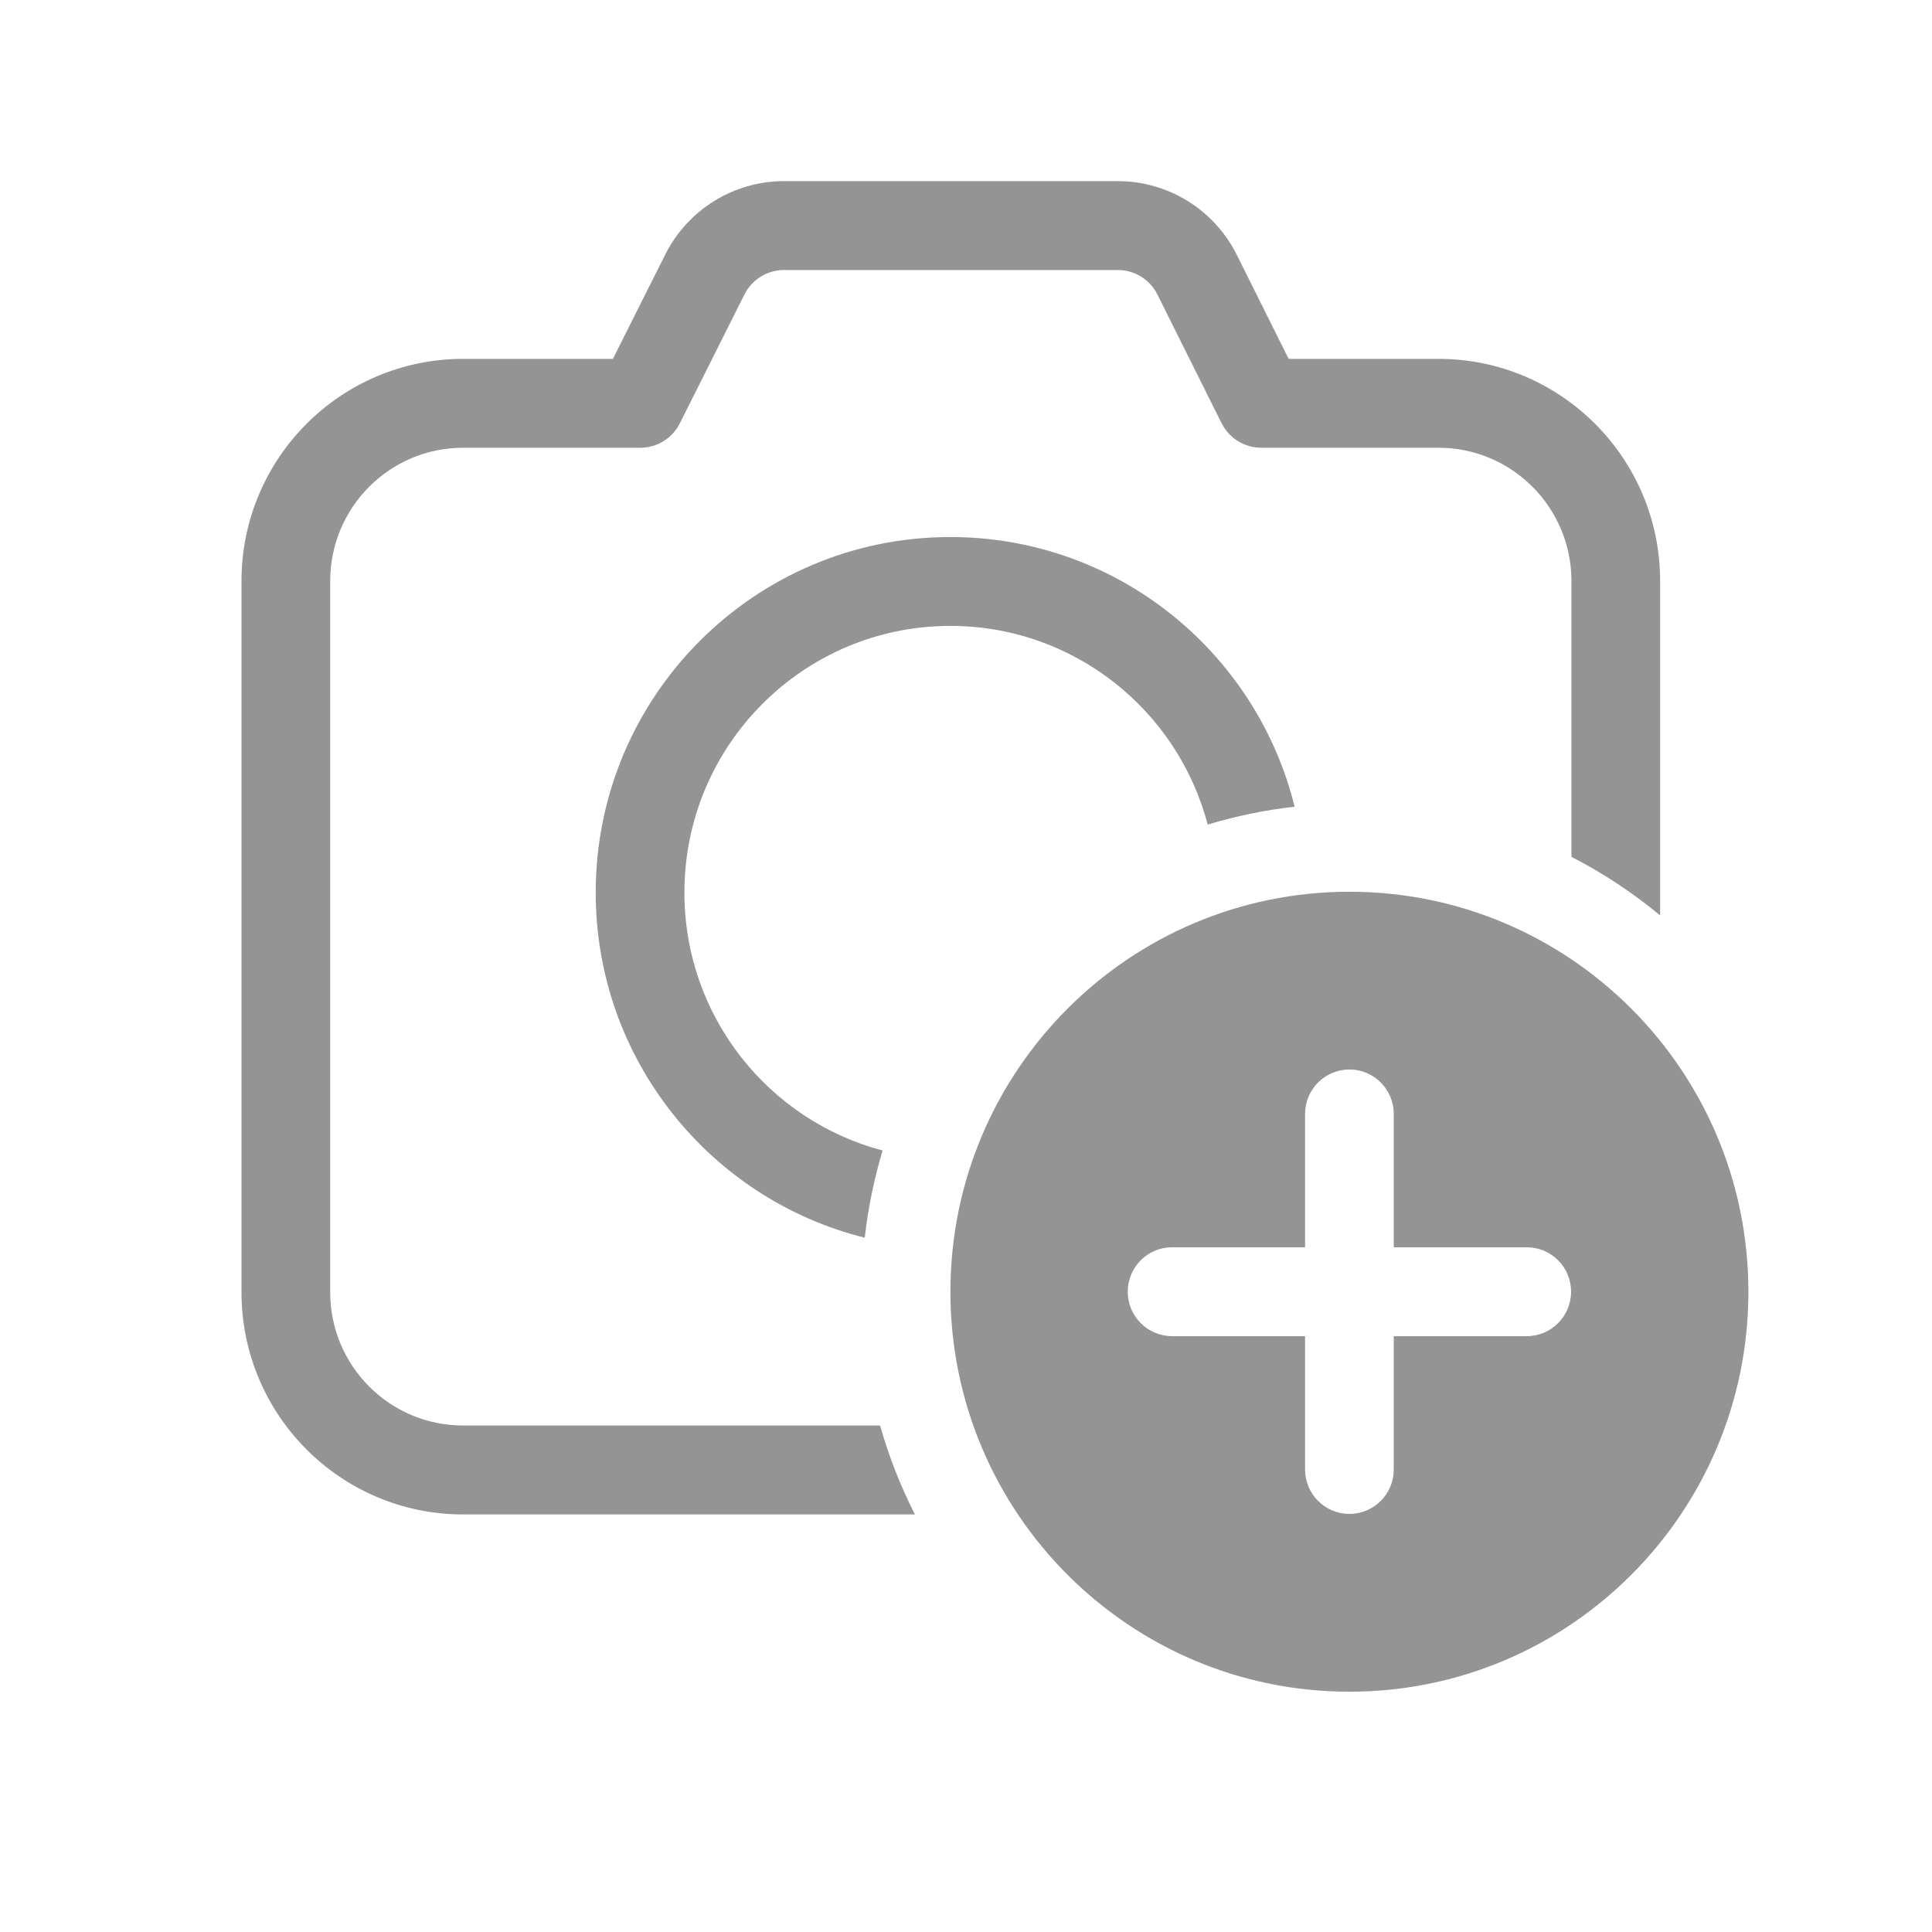
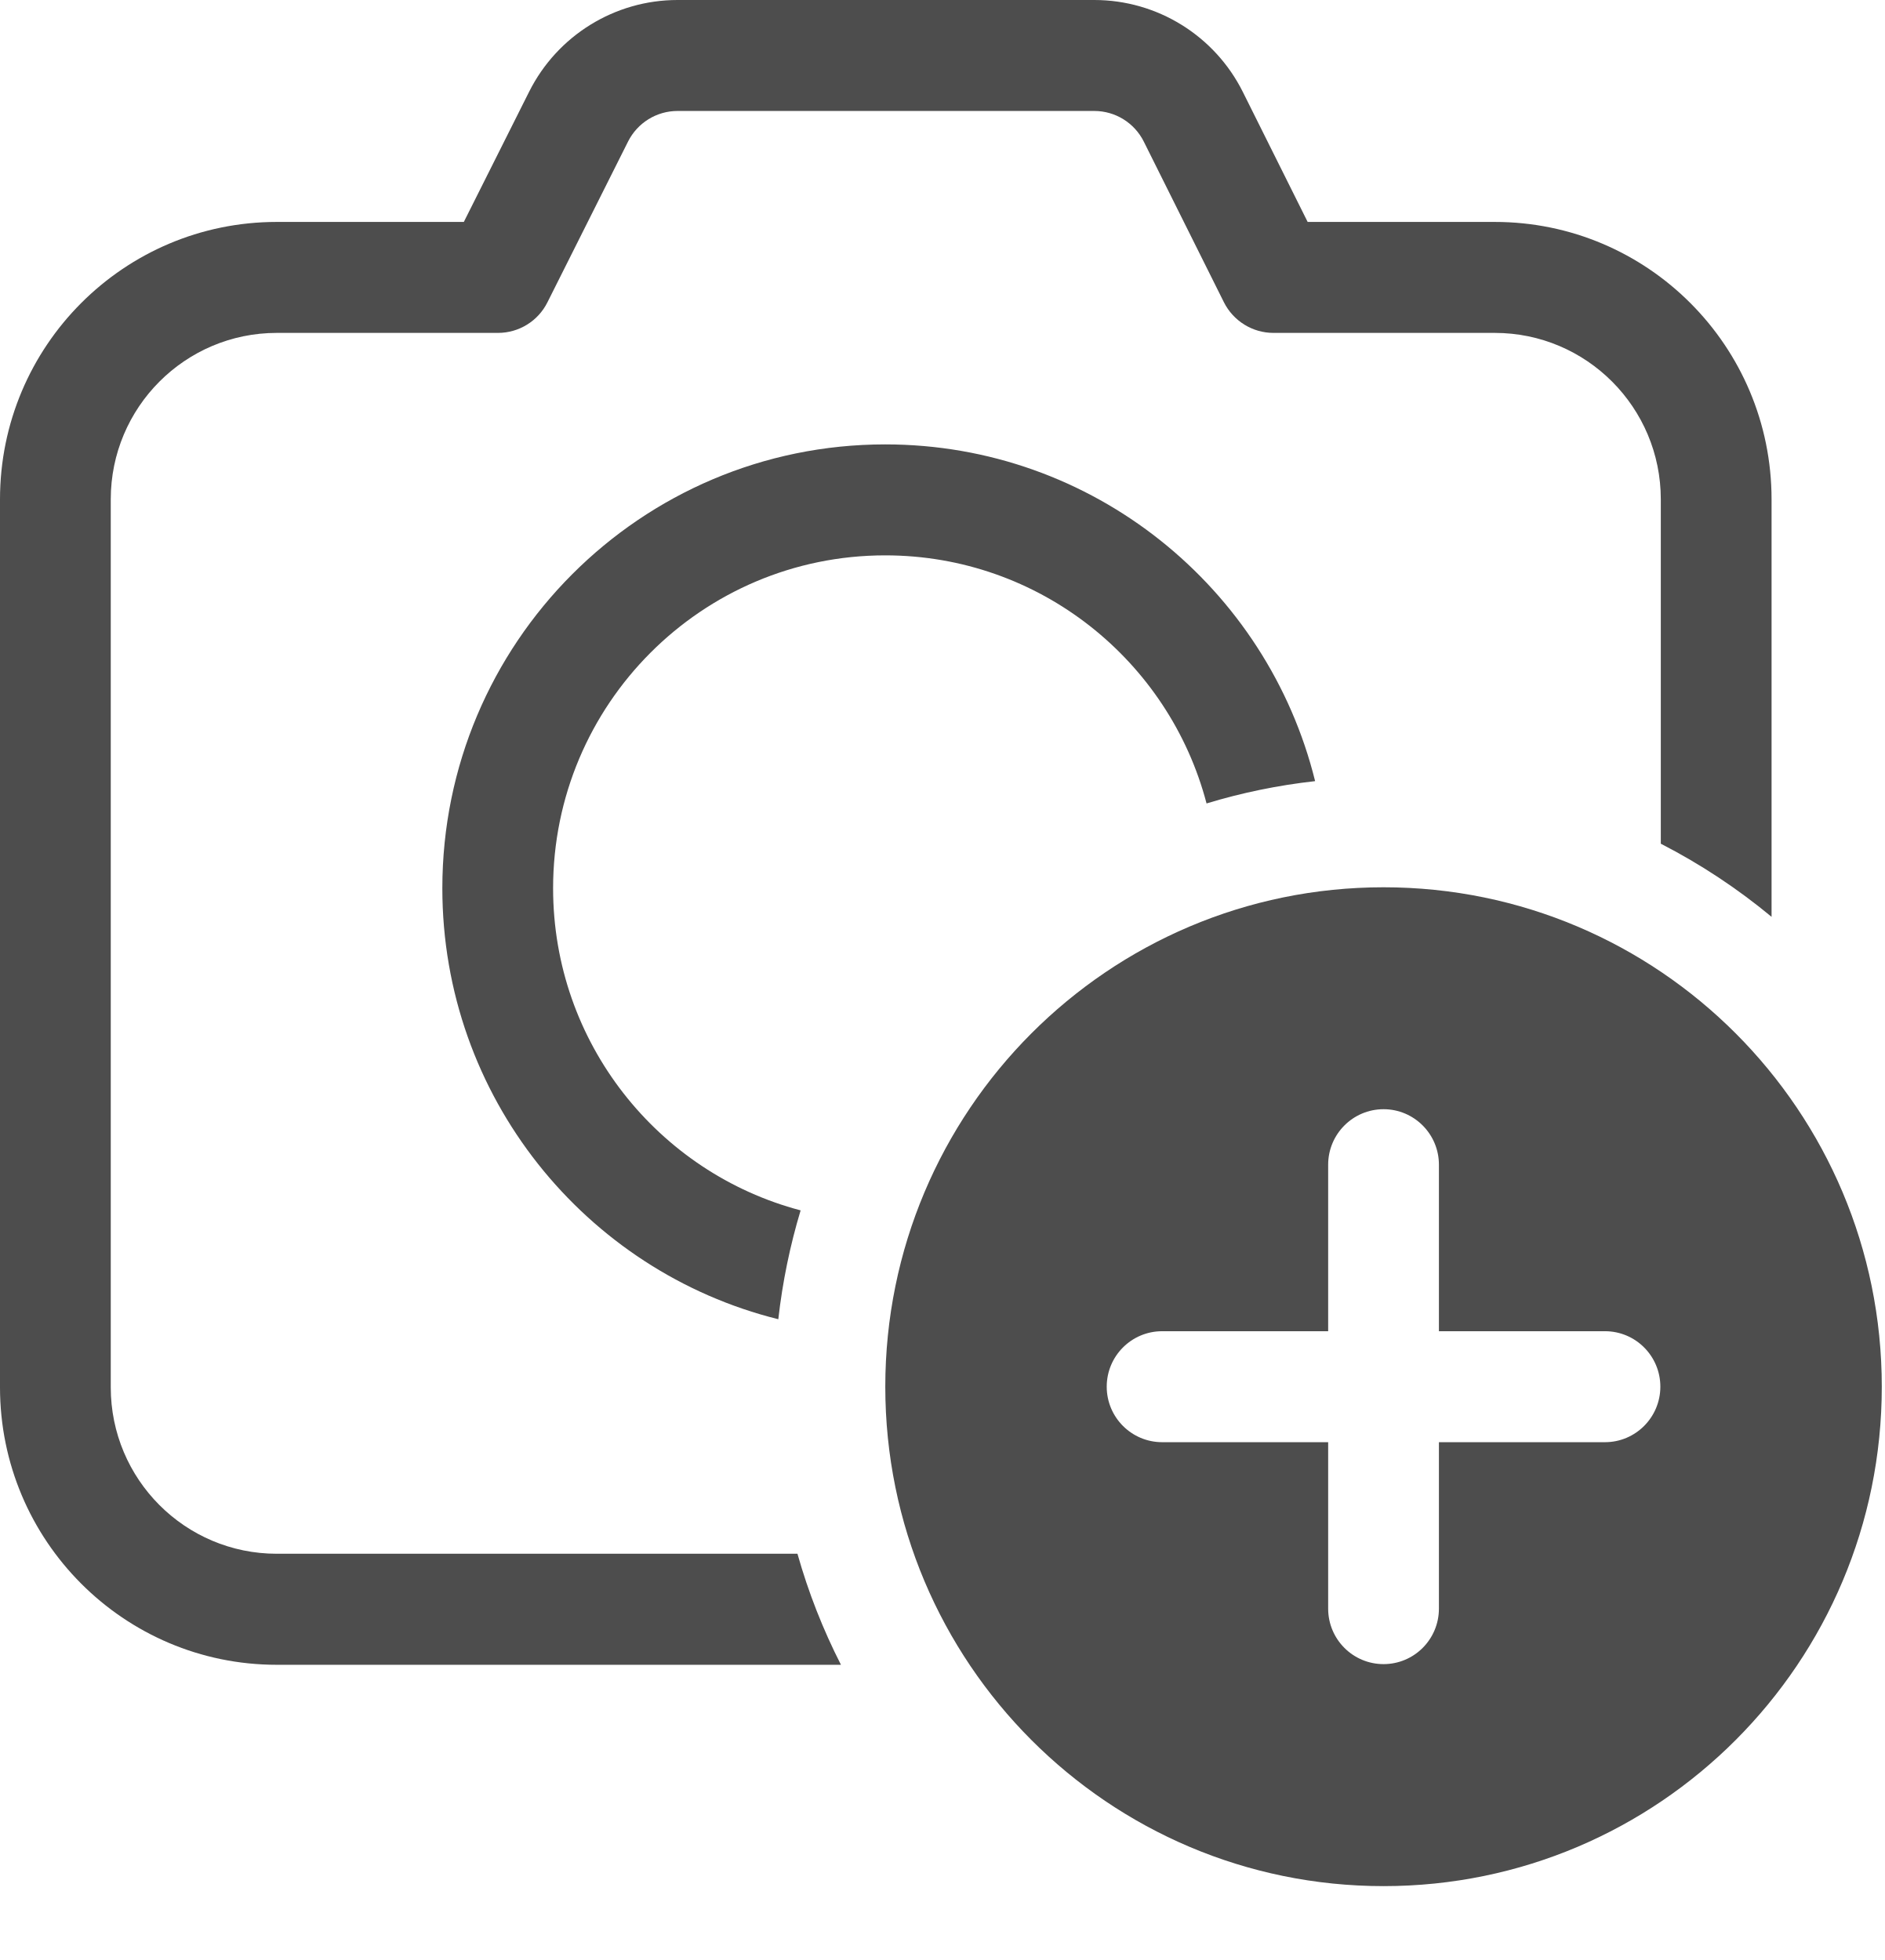
- <svg xmlns="http://www.w3.org/2000/svg" width="32" height="32" viewBox="0 0 32 32" fill="none">
-   <path d="M12.986 3C12.154 3 11.392 3.471 11.018 4.217L10.152 5.944H7.671C5.644 5.944 4 7.591 4 9.624V21.403C4 23.436 5.644 25.084 7.671 25.084H15.154C14.916 24.617 14.722 24.125 14.577 23.611H7.671C6.455 23.611 5.469 22.623 5.469 21.403V9.624C5.469 8.405 6.455 7.416 7.671 7.416H10.605C10.883 7.416 11.137 7.259 11.261 7.01L12.33 4.878C12.455 4.629 12.709 4.472 12.986 4.472H18.514C18.793 4.472 19.047 4.63 19.171 4.879L20.233 7.009C20.358 7.258 20.612 7.416 20.89 7.416H23.826C25.042 7.416 26.028 8.405 26.028 9.624V14.192C26.554 14.462 27.046 14.788 27.497 15.162V9.624C27.497 7.591 25.853 5.944 23.826 5.944H21.344L20.485 4.221C20.112 3.473 19.349 3 18.514 3H12.986Z" fill="#676767" fill-opacity="0.7" />
-   <path d="M15.741 8.895C18.497 8.895 20.809 10.796 21.443 13.362C20.948 13.417 20.467 13.517 20.003 13.658C19.507 11.764 17.787 10.367 15.741 10.367C13.308 10.367 11.336 12.344 11.336 14.783C11.336 16.834 12.729 18.558 14.619 19.056C14.479 19.521 14.379 20.003 14.323 20.5C11.764 19.864 9.867 17.546 9.867 14.783C9.867 11.531 12.497 8.895 15.741 8.895Z" fill="#676767" fill-opacity="0.7" />
-   <path d="M28.959 21.395C28.959 25.054 26 28.02 22.351 28.02C18.701 28.02 15.742 25.054 15.742 21.395C15.742 17.736 18.701 14.77 22.351 14.77C26 14.77 28.959 17.736 28.959 21.395ZM23.085 18.45C23.085 18.044 22.756 17.714 22.351 17.714C21.945 17.714 21.616 18.044 21.616 18.45V20.659H19.413C19.008 20.659 18.679 20.988 18.679 21.395C18.679 21.801 19.008 22.131 19.413 22.131H21.616V24.339C21.616 24.746 21.945 25.075 22.351 25.075C22.756 25.075 23.085 24.746 23.085 24.339V22.131H25.288C25.693 22.131 26.022 21.801 26.022 21.395C26.022 20.988 25.693 20.659 25.288 20.659H23.085V18.45Z" fill="#676767" fill-opacity="0.7" />
+ <svg xmlns="http://www.w3.org/2000/svg" width="25" height="26" viewBox="0 0 25 26" fill="none">
+   <path d="M8.986 0C8.154 0 7.392 0.471 7.018 1.217L6.152 2.944H3.671C1.644 2.944 0 4.591 0 6.624V18.403C0 20.436 1.644 22.084 3.671 22.084H11.154C10.916 21.617 10.722 21.125 10.577 20.611H3.671C2.455 20.611 1.469 19.623 1.469 18.403V6.624C1.469 5.405 2.455 4.416 3.671 4.416H6.605C6.883 4.416 7.137 4.259 7.261 4.01L8.33 1.878C8.455 1.629 8.709 1.472 8.986 1.472H14.514C14.793 1.472 15.047 1.63 15.171 1.879L16.233 4.009C16.358 4.258 16.612 4.416 16.89 4.416H19.826C21.042 4.416 22.028 5.405 22.028 6.624V11.192C22.554 11.462 23.046 11.788 23.497 12.162V6.624C23.497 4.591 21.853 2.944 19.826 2.944H17.344L16.485 1.221C16.112 0.473 15.349 0 14.514 0H8.986Z" fill="#4D4D4D" />
+   <path d="M11.741 5.895C14.497 5.895 16.809 7.796 17.443 10.362C16.948 10.417 16.467 10.517 16.003 10.658C15.507 8.764 13.787 7.367 11.741 7.367C9.308 7.367 7.336 9.344 7.336 11.783C7.336 13.834 8.73 15.558 10.619 16.056C10.479 16.521 10.379 17.003 10.323 17.5C7.764 16.864 5.867 14.546 5.867 11.783C5.867 8.531 8.497 5.895 11.741 5.895Z" fill="#4D4D4D" />
+   <path d="M24.959 18.395C24.959 22.054 22 25.02 18.351 25.02C14.701 25.02 11.742 22.054 11.742 18.395C11.742 14.736 14.701 11.77 18.351 11.77C22 11.77 24.959 14.736 24.959 18.395ZM19.085 15.45C19.085 15.044 18.756 14.714 18.351 14.714C17.945 14.714 17.616 15.044 17.616 15.45V17.659H15.414C15.008 17.659 14.679 17.988 14.679 18.395C14.679 18.801 15.008 19.131 15.414 19.131H17.616V21.339C17.616 21.746 17.945 22.075 18.351 22.075C18.756 22.075 19.085 21.746 19.085 21.339V19.131H21.288C21.693 19.131 22.022 18.801 22.022 18.395C22.022 17.988 21.693 17.659 21.288 17.659H19.085V15.45Z" fill="#4D4D4D" />
</svg>
